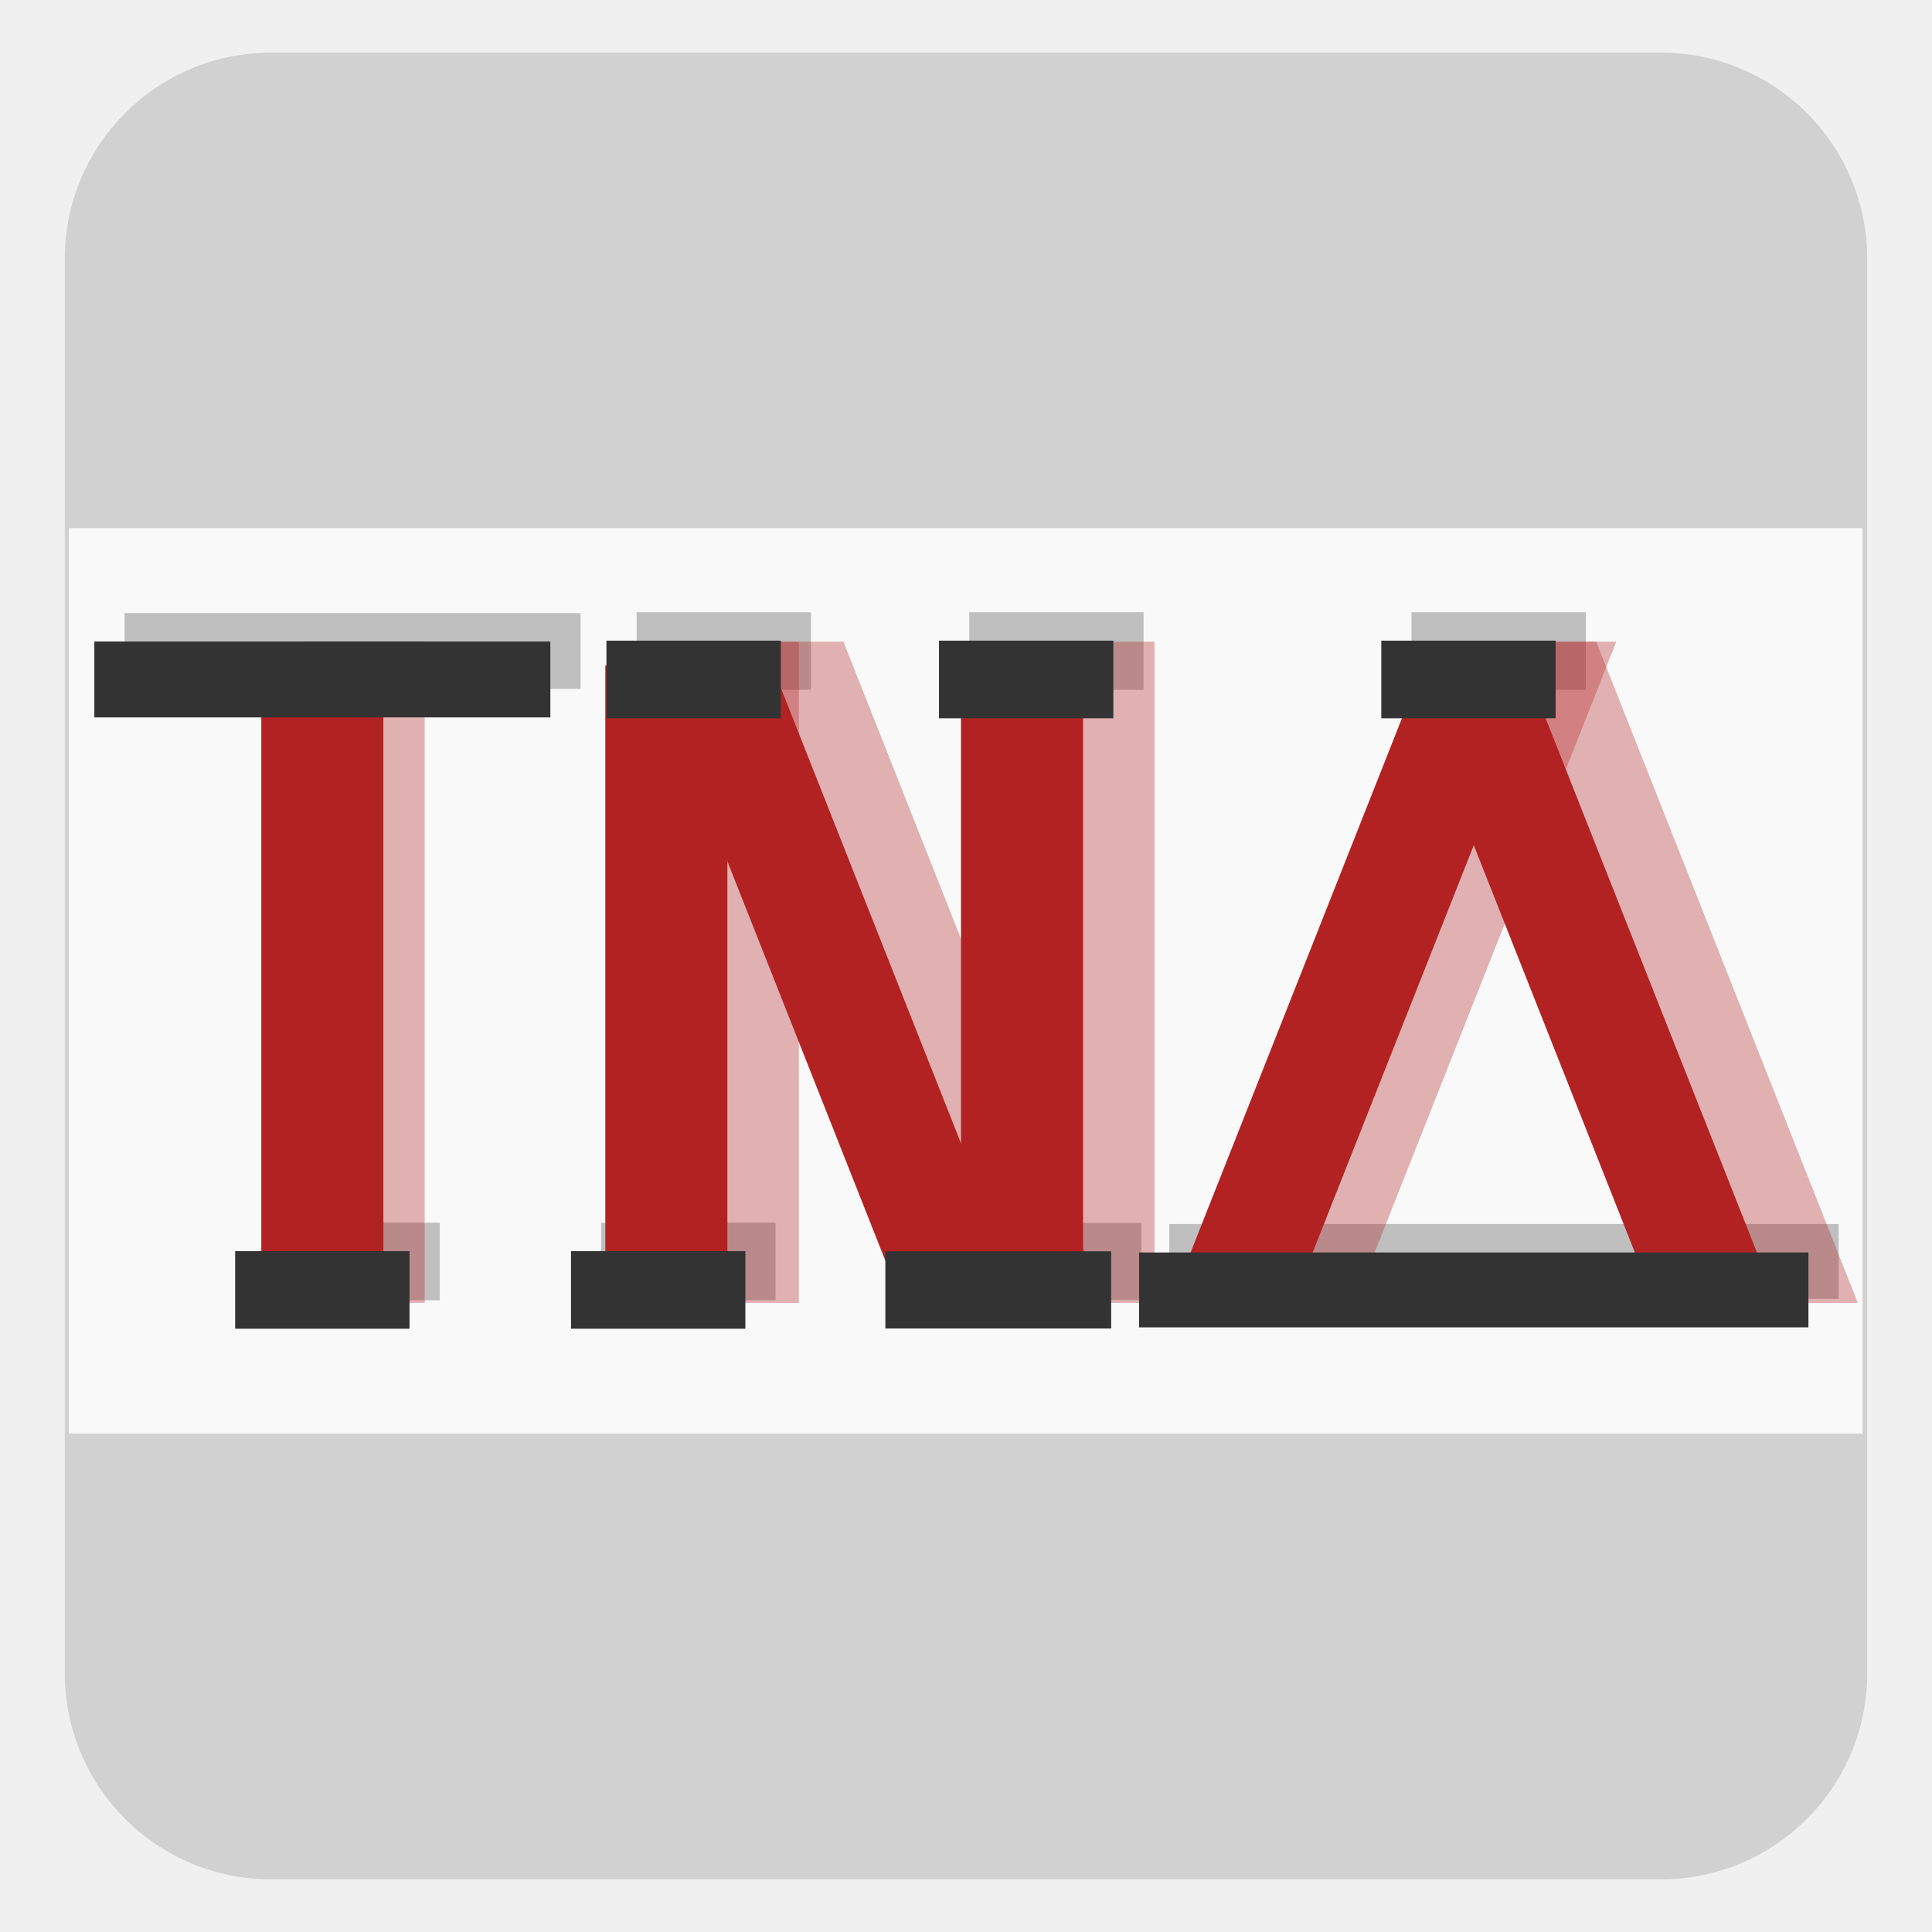
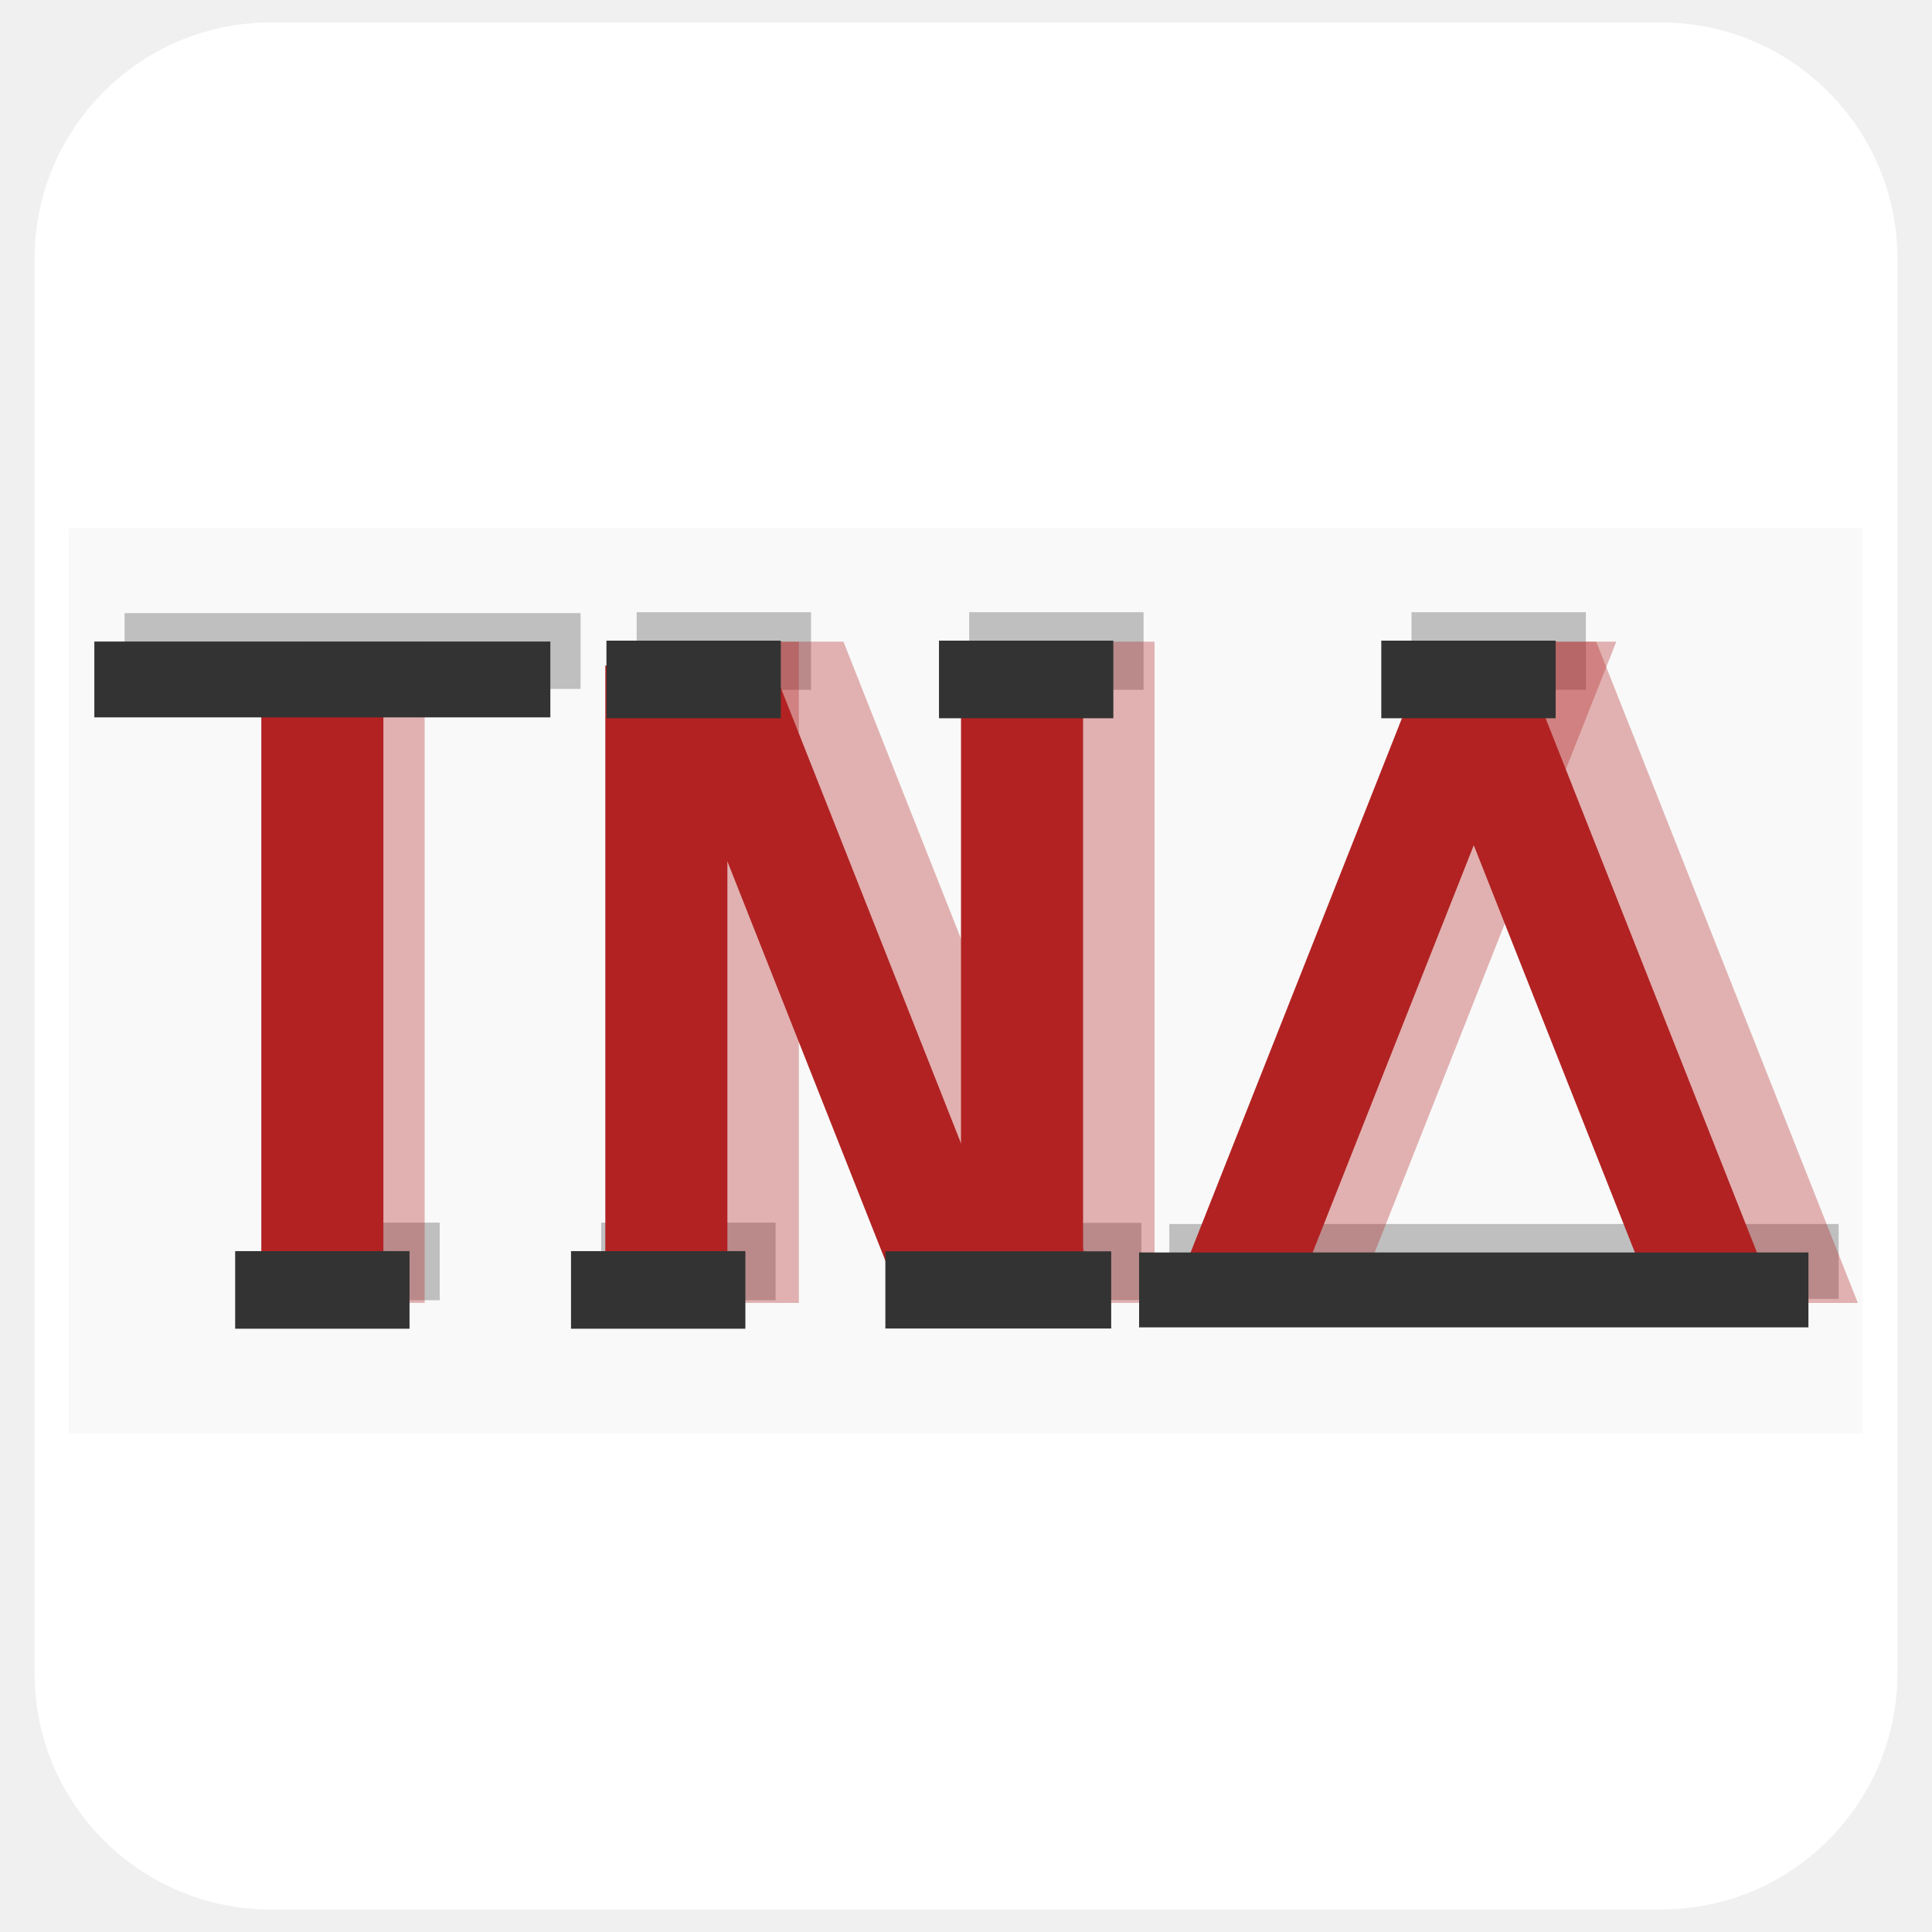
<svg xmlns="http://www.w3.org/2000/svg" height="128" width="128" version="1.1" id="svg7">
  <defs id="defs7">
    <linearGradient id="swatch14">
      <stop style="stop-color:#cccccc;stop-opacity:1;" offset="0.411" id="stop14" />
    </linearGradient>
  </defs>
-   <rect x="3.488" y="-123.71" width="121.023" height="119.42" rx="13.664" stroke="#212532" stroke-width="4" id="rect1" style="display:inline;fill:#cccccc;fill-opacity:0.856;fill-rule:nonzero;stroke:#ffffff;stroke-width:4;stroke-miterlimit:4;stroke-dasharray:none;stroke-opacity:0;paint-order:normal" transform="rotate(90)" />
+   <rect x="3.488" y="-123.71" width="121.023" height="119.42" rx="13.664" stroke="#212532" stroke-width="4" id="rect1" style="display:inline;fill:#ffffff;fill-opacity:1;fill-rule:nonzero;stroke:#ffffff;stroke-width:4;stroke-miterlimit:4;stroke-dasharray:none;stroke-opacity:1;paint-order:normal" transform="rotate(90)" />
  <rect style="display:inline;fill:#f9f9f9;fill-opacity:1;fill-rule:nonzero;stroke:none;stroke-width:1.613;stroke-dasharray:none;stroke-opacity:1;paint-order:normal" id="rect92-7" width="118.841" height="59.993" x="4.56" y="34.986" />
  <g id="g2" style="display:inline;fill:#333333;fill-opacity:0.295" transform="translate(-2.747764,-20.44007)">
    <rect style="fill:#333333;fill-opacity:0.295;stroke:none;stroke-width:0.311;stroke-opacity:1" id="rect8-32" width="30.212" height="5.024" x="11" y="61.058" rx="0" />
    <rect style="fill:#333333;fill-opacity:0.295;stroke:none;stroke-width:0.195;stroke-opacity:1" id="rect8-3-6" width="11.552" height="5.141" x="44.928" y="61" rx="0" />
    <rect style="fill:#333333;fill-opacity:0.295;stroke:none;stroke-width:0.195;stroke-opacity:1" id="rect8-3-9-9" width="11.552" height="5.141" x="66.96" y="61" rx="0" />
    <rect style="fill:#333333;fill-opacity:0.295;stroke:none;stroke-width:0.195;stroke-opacity:1" id="rect8-3-9-7-4" width="11.552" height="5.141" x="96.264" y="61" rx="0" />
    <rect style="fill:#333333;fill-opacity:0.295;stroke:none;stroke-width:0.195;stroke-opacity:1" id="rect8-3-9-7-3-1" width="11.552" height="5.141" x="42.581" y="101.444" rx="0" />
    <rect style="fill:#333333;fill-opacity:0.295;stroke:none;stroke-width:0.195;stroke-opacity:1" id="rect8-3-9-7-3-0-3" width="11.552" height="5.141" x="20.33" y="101.444" rx="0" />
    <rect style="fill:#333333;fill-opacity:0.295;stroke:none;stroke-width:0.221;stroke-opacity:1" id="rect8-3-9-7-3-7-7" width="14.961" height="5.114" x="63.408" y="101.457" rx="0" />
    <rect style="fill:#333333;fill-opacity:0.295;stroke:none;stroke-width:0.375;stroke-opacity:1" id="rect8-3-9-7-3-7-5-8" width="44.345" height="4.961" x="80.218" y="101.534" rx="0" />
  </g>
  <g id="g1" transform="translate(-38.953,-40.487)" style="display:inline;fill:#b22222;fill-opacity:0.333">
    <rect style="display:inline;fill:#b22222;fill-opacity:0.333;stroke:none;stroke-width:0.476;stroke-dasharray:none;stroke-opacity:1" id="rect8-8-9" width="8.088" height="43.809" x="59" y="83" rx="0" />
    <rect style="fill:#b22222;fill-opacity:0.333;stroke:none;stroke-width:0.476;stroke-opacity:1" id="rect8-8-6-3" width="8.088" height="43.809" x="83.792" y="83" rx="0" />
    <rect style="fill:#b22222;fill-opacity:0.333;stroke:none;stroke-width:0.476;stroke-opacity:1" id="rect8-8-6-9-8" width="8.088" height="43.809" x="107.357" y="83" rx="0" />
    <rect style="fill:#b22222;fill-opacity:0.333;stroke:none;stroke-width:0.493;stroke-opacity:1" id="rect8-8-6-9-4-0" width="8.088" height="47.113" x="170.787" y="89.259" rx="0" transform="matrix(1,0,-0.3678765,0.9298747,0,0)" />
    <rect style="fill:#b22222;fill-opacity:0.333;stroke:none;stroke-width:0.493;stroke-opacity:1" id="rect8-8-6-9-4-6-24" width="8.088" height="47.113" x="-111.871" y="89.259" rx="0" transform="matrix(-1,0,0.3678765,0.9298747,0,0)" />
    <rect style="fill:#b22222;fill-opacity:0.333;stroke:none;stroke-width:0.493;stroke-opacity:1" id="rect8-8-6-9-4-6-2-8" width="8.088" height="47.113" x="-61.999" y="89.259" rx="0" transform="matrix(-1,0,0.3678765,0.9298747,0,0)" />
  </g>
  <rect style="display:inline;fill:#b22222;fill-opacity:1;stroke:none;stroke-width:0.476;stroke-dasharray:none;stroke-opacity:1" id="rect8-8" width="8.088" height="43.809" x="17.312" y="44.095" rx="0" />
  <rect style="display:inline;fill:#b22222;fill-opacity:1;stroke:none;stroke-width:0.476;stroke-opacity:1" id="rect8-8-6" width="8.088" height="43.809" x="40.104" y="44.095" rx="0" />
  <rect style="display:inline;fill:#b22222;fill-opacity:1;stroke:none;stroke-width:0.476;stroke-opacity:1" id="rect8-8-6-9" width="8.088" height="43.809" x="63.669" y="44.095" rx="0" />
  <rect style="display:inline;fill:#b22222;fill-opacity:1;stroke:none;stroke-width:0.493;stroke-opacity:1" id="rect8-8-6-9-4" width="8.088" height="47.113" x="111.708" y="47.421" rx="0" transform="matrix(1,0,-0.3678765,0.9298747,0,0)" />
  <rect style="display:inline;fill:#b22222;fill-opacity:1;stroke:none;stroke-width:0.493;stroke-opacity:1" id="rect8-8-6-9-4-6" width="8.088" height="47.113" x="-83.574" y="47.421" rx="0" transform="matrix(-1,0,0.3678765,0.9298747,0,0)" />
  <rect style="display:inline;fill:#b22222;fill-opacity:1;stroke:none;stroke-width:0.493;stroke-opacity:1" id="rect8-8-6-9-4-6-2" width="8.088" height="47.113" x="-33.702" y="47.421" rx="0" transform="matrix(-1,0,0.3678765,0.9298747,0,0)" />
  <rect style="display:inline;fill:#333333;stroke:none;stroke-width:0.311;stroke-opacity:1" id="rect8" width="30.212" height="5.024" x="6.25" y="42.504" rx="0" />
  <rect style="display:inline;fill:#333333;stroke:none;stroke-width:0.195;stroke-opacity:1" id="rect8-3" width="11.552" height="5.141" x="40.178" y="42.445" rx="0" />
  <rect style="display:inline;fill:#333333;stroke:none;stroke-width:0.195;stroke-opacity:1" id="rect8-3-9" width="11.552" height="5.141" x="62.21" y="42.445" rx="0" />
  <rect style="display:inline;fill:#333333;stroke:none;stroke-width:0.195;stroke-opacity:1" id="rect8-3-9-7" width="11.552" height="5.141" x="91.514" y="42.445" rx="0" />
  <rect style="display:inline;fill:#333333;stroke:none;stroke-width:0.195;stroke-opacity:1" id="rect8-3-9-7-3" width="11.552" height="5.141" x="37.831" y="82.89" rx="0" />
  <rect style="display:inline;fill:#333333;stroke:none;stroke-width:0.195;stroke-opacity:1" id="rect8-3-9-7-3-0" width="11.552" height="5.141" x="15.58" y="82.89" rx="0" />
  <rect style="display:inline;fill:#333333;stroke:none;stroke-width:0.221;stroke-opacity:1" id="rect8-3-9-7-3-7" width="14.961" height="5.114" x="58.658" y="82.903" rx="0" />
  <rect style="display:inline;fill:#333333;stroke:none;stroke-width:0.375;stroke-opacity:1" id="rect8-3-9-7-3-7-5" width="44.345" height="4.961" x="75.468" y="82.98" rx="0" />
</svg>
